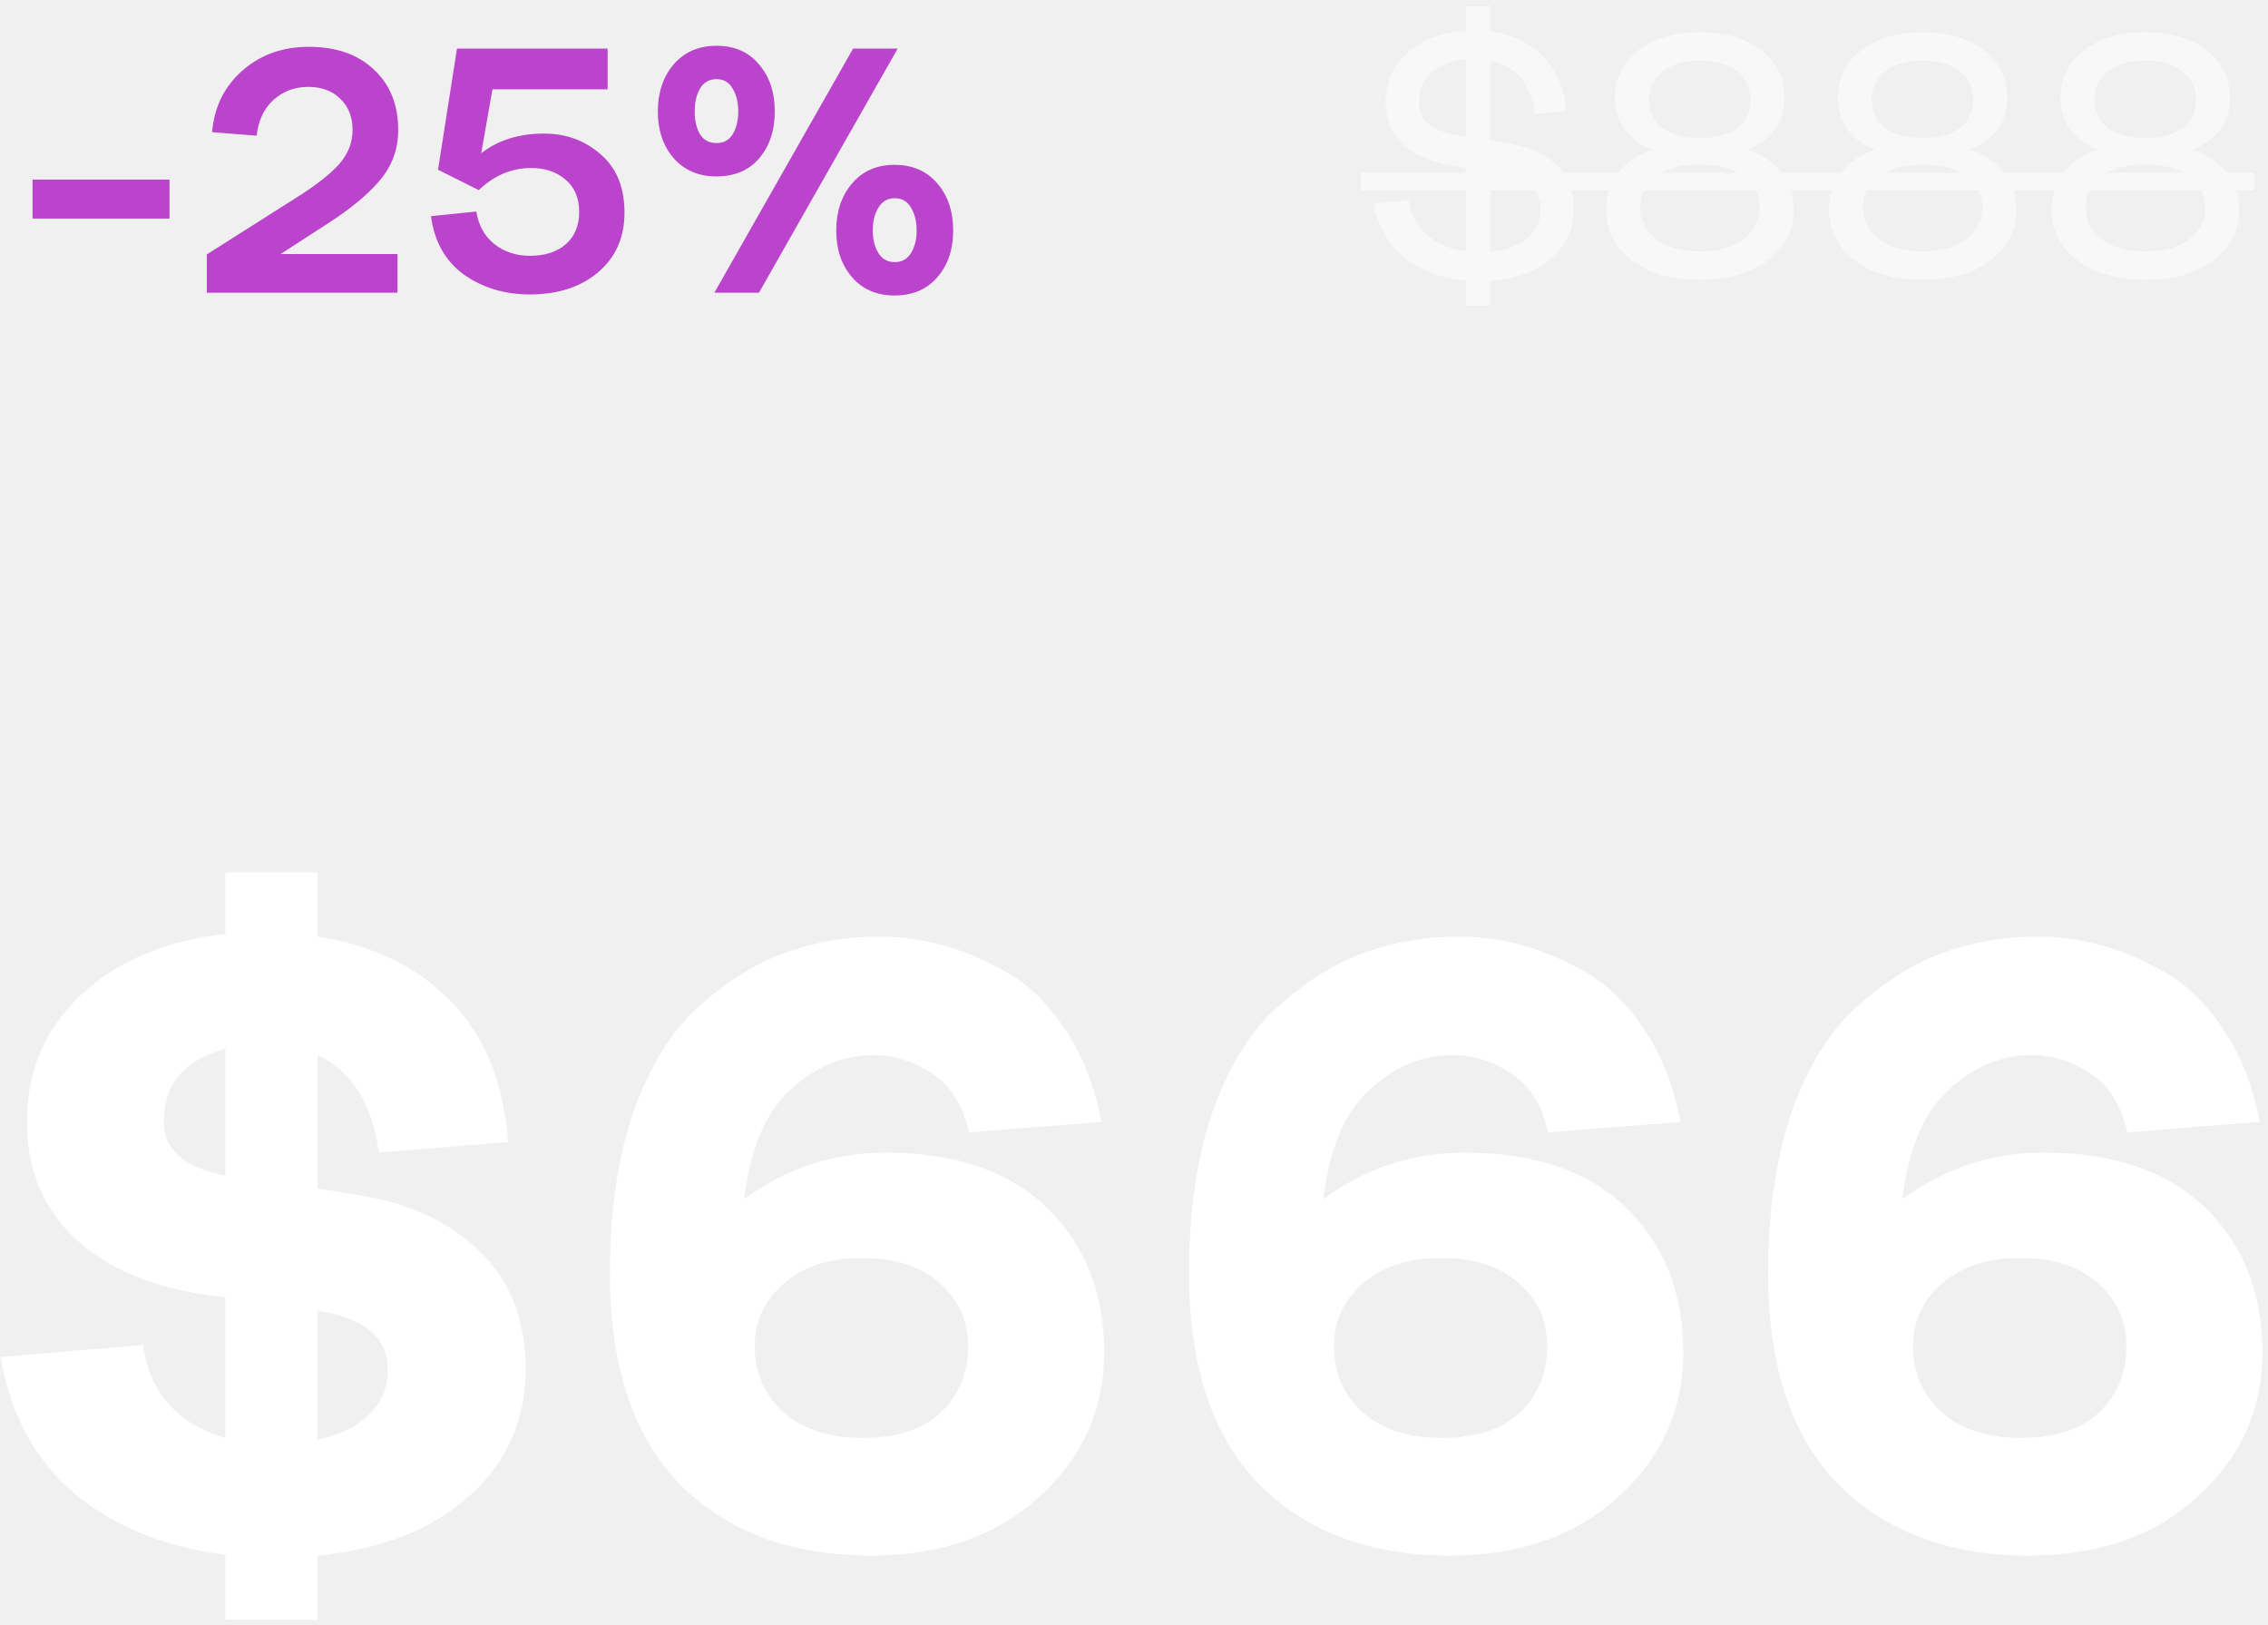
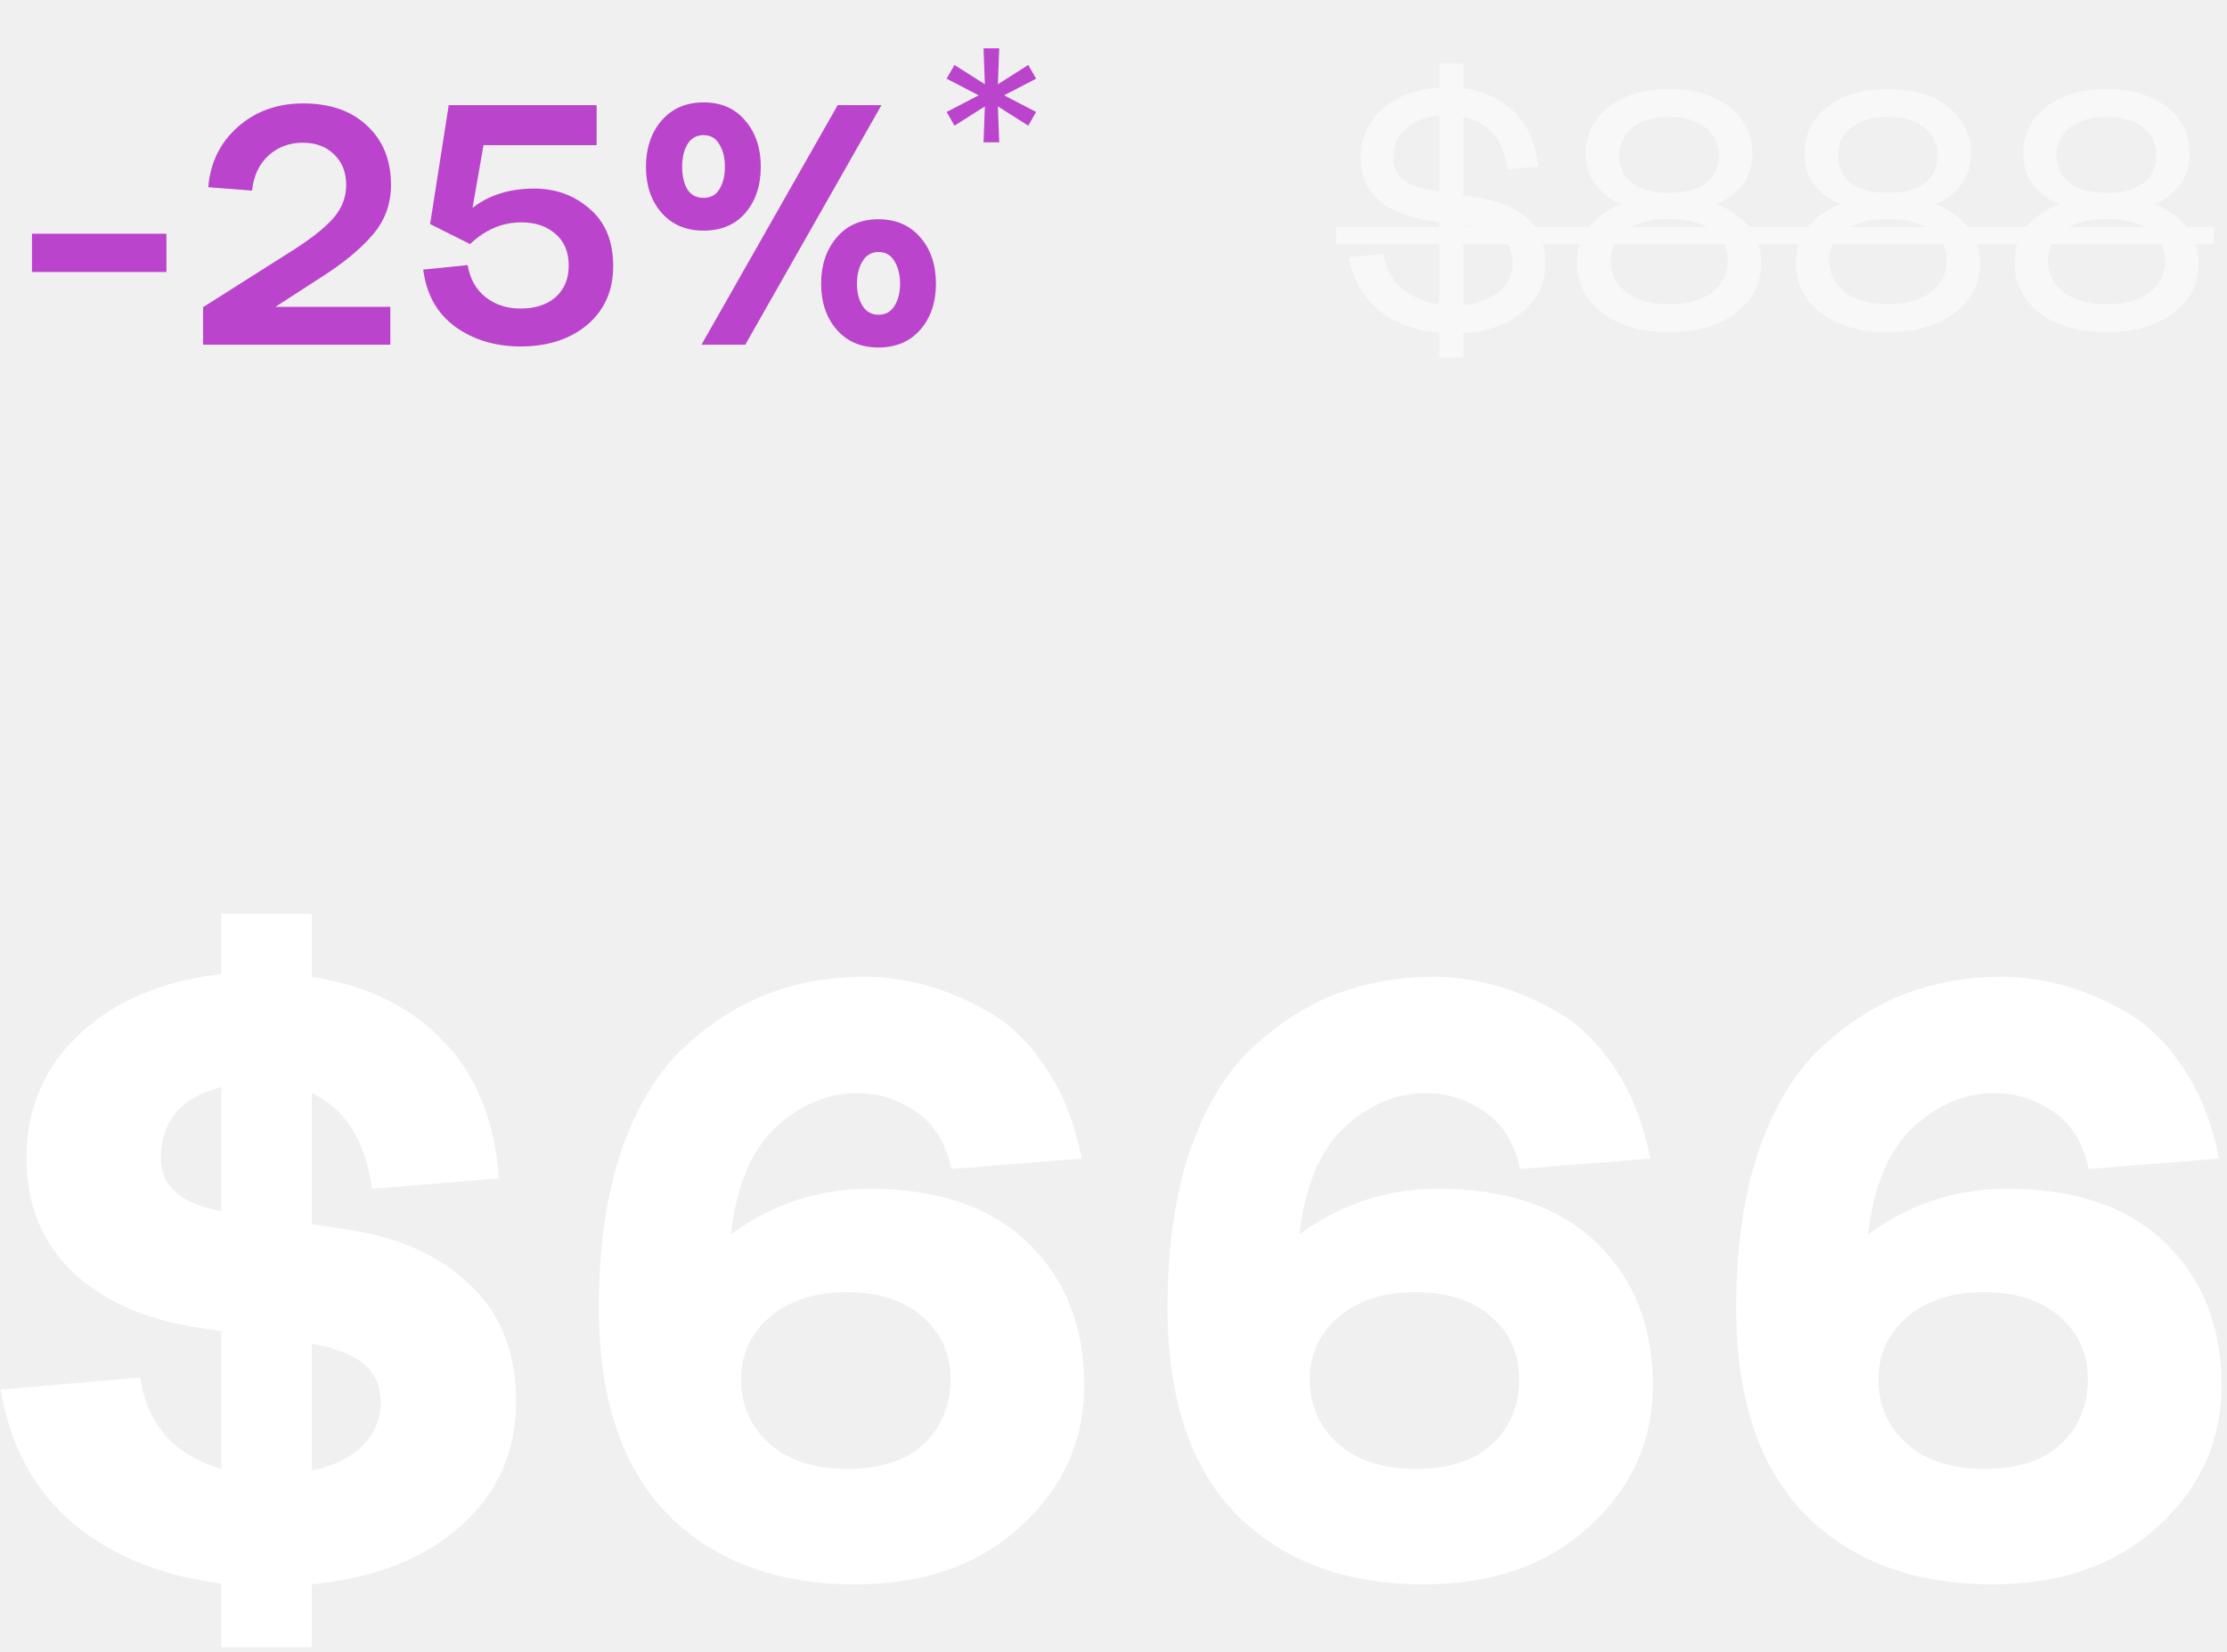
- <svg xmlns="http://www.w3.org/2000/svg" width="155" height="111" viewBox="0 0 155 111" fill="none">
+ <svg xmlns="http://www.w3.org/2000/svg" width="155" height="115" viewBox="0 0 155 115" fill="none">
  <g opacity="0.5">
-     <path d="M93 11.8H154.087V13H93V11.8Z" fill="white" />
-     <path d="M146.623 19.12C144.655 19.12 143.095 18.672 141.943 17.776C140.791 16.88 140.215 15.736 140.215 14.344C140.215 13.256 140.519 12.368 141.127 11.68C141.735 10.992 142.487 10.504 143.383 10.216C142.695 9.992 142.095 9.576 141.583 8.968C141.071 8.36 140.815 7.6 140.815 6.688C140.815 5.36 141.343 4.28 142.399 3.448C143.455 2.616 144.863 2.2 146.623 2.2C148.367 2.2 149.767 2.616 150.823 3.448C151.879 4.28 152.407 5.36 152.407 6.688C152.407 7.6 152.151 8.36 151.639 8.968C151.127 9.576 150.535 9.992 149.863 10.216C150.743 10.504 151.487 10.992 152.095 11.68C152.719 12.368 153.031 13.256 153.031 14.344C153.031 15.736 152.447 16.88 151.279 17.776C150.127 18.672 148.575 19.12 146.623 19.12ZM146.623 9.424C147.727 9.424 148.575 9.2 149.167 8.752C149.775 8.288 150.079 7.632 150.079 6.784C150.079 6.032 149.783 5.408 149.191 4.912C148.599 4.4 147.743 4.144 146.623 4.144C145.503 4.144 144.639 4.4 144.031 4.912C143.439 5.408 143.143 6.032 143.143 6.784C143.143 7.632 143.447 8.288 144.055 8.752C144.679 9.2 145.535 9.424 146.623 9.424ZM143.623 16.336C144.343 16.896 145.343 17.176 146.623 17.176C147.903 17.176 148.903 16.896 149.623 16.336C150.343 15.76 150.703 15.048 150.703 14.2C150.703 13.288 150.343 12.568 149.623 12.04C148.903 11.512 147.903 11.248 146.623 11.248C145.343 11.248 144.343 11.512 143.623 12.04C142.903 12.568 142.543 13.288 142.543 14.2C142.543 15.048 142.903 15.76 143.623 16.336Z" fill="white" />
-     <path d="M131.401 19.12C129.433 19.12 127.873 18.672 126.721 17.776C125.569 16.88 124.993 15.736 124.993 14.344C124.993 13.256 125.297 12.368 125.905 11.68C126.513 10.992 127.265 10.504 128.161 10.216C127.473 9.992 126.873 9.576 126.361 8.968C125.849 8.36 125.593 7.6 125.593 6.688C125.593 5.36 126.121 4.28 127.177 3.448C128.233 2.616 129.641 2.2 131.401 2.2C133.145 2.2 134.545 2.616 135.601 3.448C136.657 4.28 137.185 5.36 137.185 6.688C137.185 7.6 136.929 8.36 136.417 8.968C135.905 9.576 135.313 9.992 134.641 10.216C135.521 10.504 136.265 10.992 136.873 11.68C137.497 12.368 137.809 13.256 137.809 14.344C137.809 15.736 137.225 16.88 136.057 17.776C134.905 18.672 133.353 19.12 131.401 19.12ZM131.401 9.424C132.505 9.424 133.353 9.2 133.945 8.752C134.553 8.288 134.857 7.632 134.857 6.784C134.857 6.032 134.561 5.408 133.969 4.912C133.377 4.4 132.521 4.144 131.401 4.144C130.281 4.144 129.417 4.4 128.809 4.912C128.217 5.408 127.921 6.032 127.921 6.784C127.921 7.632 128.225 8.288 128.833 8.752C129.457 9.2 130.313 9.424 131.401 9.424ZM128.401 16.336C129.121 16.896 130.121 17.176 131.401 17.176C132.681 17.176 133.681 16.896 134.401 16.336C135.121 15.76 135.481 15.048 135.481 14.2C135.481 13.288 135.121 12.568 134.401 12.04C133.681 11.512 132.681 11.248 131.401 11.248C130.121 11.248 129.121 11.512 128.401 12.04C127.681 12.568 127.321 13.288 127.321 14.2C127.321 15.048 127.681 15.76 128.401 16.336Z" fill="white" />
-     <path d="M116.178 19.12C114.21 19.12 112.65 18.672 111.498 17.776C110.346 16.88 109.77 15.736 109.77 14.344C109.77 13.256 110.074 12.368 110.682 11.68C111.29 10.992 112.042 10.504 112.938 10.216C112.25 9.992 111.65 9.576 111.138 8.968C110.626 8.36 110.37 7.6 110.37 6.688C110.37 5.36 110.898 4.28 111.954 3.448C113.01 2.616 114.418 2.2 116.178 2.2C117.922 2.2 119.322 2.616 120.378 3.448C121.434 4.28 121.962 5.36 121.962 6.688C121.962 7.6 121.706 8.36 121.194 8.968C120.682 9.576 120.09 9.992 119.418 10.216C120.298 10.504 121.042 10.992 121.65 11.68C122.274 12.368 122.586 13.256 122.586 14.344C122.586 15.736 122.002 16.88 120.834 17.776C119.682 18.672 118.13 19.12 116.178 19.12ZM116.178 9.424C117.282 9.424 118.13 9.2 118.722 8.752C119.33 8.288 119.634 7.632 119.634 6.784C119.634 6.032 119.338 5.408 118.746 4.912C118.154 4.4 117.298 4.144 116.178 4.144C115.058 4.144 114.194 4.4 113.586 4.912C112.994 5.408 112.698 6.032 112.698 6.784C112.698 7.632 113.002 8.288 113.61 8.752C114.234 9.2 115.09 9.424 116.178 9.424ZM113.178 16.336C113.898 16.896 114.898 17.176 116.178 17.176C117.458 17.176 118.458 16.896 119.178 16.336C119.898 15.76 120.258 15.048 120.258 14.2C120.258 13.288 119.898 12.568 119.178 12.04C118.458 11.512 117.458 11.248 116.178 11.248C114.898 11.248 113.898 11.512 113.178 12.04C112.458 12.568 112.098 13.288 112.098 14.2C112.098 15.048 112.458 15.76 113.178 16.336Z" fill="white" />
-     <path d="M107.568 14.344C107.568 15.672 107.048 16.784 106.008 17.68C104.984 18.576 103.6 19.08 101.856 19.192V20.896H100.176V19.168C98.496 19.024 97.096 18.504 95.976 17.608C94.872 16.696 94.168 15.464 93.864 13.912L96.264 13.672C96.44 14.68 96.872 15.48 97.56 16.072C98.248 16.664 99.12 17.032 100.176 17.176V11.464L99.48 11.368C97.928 11.128 96.744 10.64 95.928 9.904C95.112 9.168 94.704 8.192 94.704 6.976C94.704 5.6 95.208 4.472 96.216 3.592C97.224 2.696 98.544 2.2 100.176 2.104V0.424H101.856V2.152C103.328 2.344 104.52 2.904 105.432 3.832C106.36 4.744 106.904 6 107.064 7.6L104.904 7.792C104.632 5.728 103.616 4.512 101.856 4.144V9.592L102.888 9.76C106.008 10.256 107.568 11.784 107.568 14.344ZM99.816 9.28L100.176 9.328V4.048C99.2 4.128 98.424 4.432 97.848 4.96C97.272 5.472 96.984 6.144 96.984 6.976C96.984 7.632 97.216 8.144 97.68 8.512C98.144 8.88 98.856 9.136 99.816 9.28ZM101.856 17.224C102.912 17.112 103.744 16.8 104.352 16.288C104.976 15.76 105.288 15.112 105.288 14.344C105.288 13.608 105.064 13.048 104.616 12.664C104.168 12.264 103.416 11.976 102.36 11.8L101.856 11.728V17.224Z" fill="white" />
+     <path d="M93 15.8H154.087V17H93V15.8Z" fill="white" />
+     <path d="M146.623 23.12C144.655 23.12 143.095 22.672 141.943 21.776C140.791 20.88 140.215 19.736 140.215 18.344C140.215 17.256 140.519 16.368 141.127 15.68C141.735 14.992 142.487 14.504 143.383 14.216C142.695 13.992 142.095 13.576 141.583 12.968C141.071 12.36 140.815 11.6 140.815 10.688C140.815 9.36 141.343 8.28 142.399 7.448C143.455 6.616 144.863 6.2 146.623 6.2C148.367 6.2 149.767 6.616 150.823 7.448C151.879 8.28 152.407 9.36 152.407 10.688C152.407 11.6 152.151 12.36 151.639 12.968C151.127 13.576 150.535 13.992 149.863 14.216C150.743 14.504 151.487 14.992 152.095 15.68C152.719 16.368 153.031 17.256 153.031 18.344C153.031 19.736 152.447 20.88 151.279 21.776C150.127 22.672 148.575 23.12 146.623 23.12ZM146.623 13.424C147.727 13.424 148.575 13.2 149.167 12.752C149.775 12.288 150.079 11.632 150.079 10.784C150.079 10.032 149.783 9.408 149.191 8.912C148.599 8.4 147.743 8.144 146.623 8.144C145.503 8.144 144.639 8.4 144.031 8.912C143.439 9.408 143.143 10.032 143.143 10.784C143.143 11.632 143.447 12.288 144.055 12.752C144.679 13.2 145.535 13.424 146.623 13.424ZM143.623 20.336C144.343 20.896 145.343 21.176 146.623 21.176C147.903 21.176 148.903 20.896 149.623 20.336C150.343 19.76 150.703 19.048 150.703 18.2C150.703 17.288 150.343 16.568 149.623 16.04C148.903 15.512 147.903 15.248 146.623 15.248C145.343 15.248 144.343 15.512 143.623 16.04C142.903 16.568 142.543 17.288 142.543 18.2C142.543 19.048 142.903 19.76 143.623 20.336Z" fill="white" />
+     <path d="M131.401 23.12C129.433 23.12 127.873 22.672 126.721 21.776C125.569 20.88 124.993 19.736 124.993 18.344C124.993 17.256 125.297 16.368 125.905 15.68C126.513 14.992 127.265 14.504 128.161 14.216C127.473 13.992 126.873 13.576 126.361 12.968C125.849 12.36 125.593 11.6 125.593 10.688C125.593 9.36 126.121 8.28 127.177 7.448C128.233 6.616 129.641 6.2 131.401 6.2C133.145 6.2 134.545 6.616 135.601 7.448C136.657 8.28 137.185 9.36 137.185 10.688C137.185 11.6 136.929 12.36 136.417 12.968C135.905 13.576 135.313 13.992 134.641 14.216C135.521 14.504 136.265 14.992 136.873 15.68C137.497 16.368 137.809 17.256 137.809 18.344C137.809 19.736 137.225 20.88 136.057 21.776C134.905 22.672 133.353 23.12 131.401 23.12ZM131.401 13.424C132.505 13.424 133.353 13.2 133.945 12.752C134.553 12.288 134.857 11.632 134.857 10.784C134.857 10.032 134.561 9.408 133.969 8.912C133.377 8.4 132.521 8.144 131.401 8.144C130.281 8.144 129.417 8.4 128.809 8.912C128.217 9.408 127.921 10.032 127.921 10.784C127.921 11.632 128.225 12.288 128.833 12.752C129.457 13.2 130.313 13.424 131.401 13.424ZM128.401 20.336C129.121 20.896 130.121 21.176 131.401 21.176C132.681 21.176 133.681 20.896 134.401 20.336C135.121 19.76 135.481 19.048 135.481 18.2C135.481 17.288 135.121 16.568 134.401 16.04C133.681 15.512 132.681 15.248 131.401 15.248C130.121 15.248 129.121 15.512 128.401 16.04C127.681 16.568 127.321 17.288 127.321 18.2C127.321 19.048 127.681 19.76 128.401 20.336Z" fill="white" />
+     <path d="M116.178 23.12C114.21 23.12 112.65 22.672 111.498 21.776C110.346 20.88 109.77 19.736 109.77 18.344C109.77 17.256 110.074 16.368 110.682 15.68C111.29 14.992 112.042 14.504 112.938 14.216C112.25 13.992 111.65 13.576 111.138 12.968C110.626 12.36 110.37 11.6 110.37 10.688C110.37 9.36 110.898 8.28 111.954 7.448C113.01 6.616 114.418 6.2 116.178 6.2C117.922 6.2 119.322 6.616 120.378 7.448C121.434 8.28 121.962 9.36 121.962 10.688C121.962 11.6 121.706 12.36 121.194 12.968C120.682 13.576 120.09 13.992 119.418 14.216C120.298 14.504 121.042 14.992 121.65 15.68C122.274 16.368 122.586 17.256 122.586 18.344C122.586 19.736 122.002 20.88 120.834 21.776C119.682 22.672 118.13 23.12 116.178 23.12ZM116.178 13.424C117.282 13.424 118.13 13.2 118.722 12.752C119.33 12.288 119.634 11.632 119.634 10.784C119.634 10.032 119.338 9.408 118.746 8.912C118.154 8.4 117.298 8.144 116.178 8.144C115.058 8.144 114.194 8.4 113.586 8.912C112.994 9.408 112.698 10.032 112.698 10.784C112.698 11.632 113.002 12.288 113.61 12.752C114.234 13.2 115.09 13.424 116.178 13.424ZM113.178 20.336C113.898 20.896 114.898 21.176 116.178 21.176C117.458 21.176 118.458 20.896 119.178 20.336C119.898 19.76 120.258 19.048 120.258 18.2C120.258 17.288 119.898 16.568 119.178 16.04C118.458 15.512 117.458 15.248 116.178 15.248C114.898 15.248 113.898 15.512 113.178 16.04C112.458 16.568 112.098 17.288 112.098 18.2C112.098 19.048 112.458 19.76 113.178 20.336Z" fill="white" />
+     <path d="M107.568 18.344C107.568 19.672 107.048 20.784 106.008 21.68C104.984 22.576 103.6 23.08 101.856 23.192V24.896H100.176V23.168C98.496 23.024 97.096 22.504 95.976 21.608C94.872 20.696 94.168 19.464 93.864 17.912L96.264 17.672C96.44 18.68 96.872 19.48 97.56 20.072C98.248 20.664 99.12 21.032 100.176 21.176V15.464L99.48 15.368C97.928 15.128 96.744 14.64 95.928 13.904C95.112 13.168 94.704 12.192 94.704 10.976C94.704 9.6 95.208 8.472 96.216 7.592C97.224 6.696 98.544 6.2 100.176 6.104V4.424H101.856V6.152C103.328 6.344 104.52 6.904 105.432 7.832C106.36 8.744 106.904 10 107.064 11.6L104.904 11.792C104.632 9.728 103.616 8.512 101.856 8.144V13.592L102.888 13.76C106.008 14.256 107.568 15.784 107.568 18.344ZM99.816 13.28L100.176 13.328V8.048C99.2 8.128 98.424 8.432 97.848 8.96C97.272 9.472 96.984 10.144 96.984 10.976C96.984 11.632 97.216 12.144 97.68 12.512C98.144 12.88 98.856 13.136 99.816 13.28ZM101.856 21.224C102.912 21.112 103.744 20.8 104.352 20.288C104.976 19.76 105.288 19.112 105.288 18.344C105.288 17.608 105.064 17.048 104.616 16.664C104.168 16.264 103.416 15.976 102.36 15.8L101.856 15.728V21.224Z" fill="white" />
  </g>
-   <path d="M48.966 12.056C47.75 12.056 46.774 11.64 46.038 10.808C45.318 9.976 44.958 8.912 44.958 7.616C44.958 6.32 45.318 5.248 46.038 4.4C46.774 3.552 47.75 3.128 48.966 3.128C50.198 3.128 51.166 3.552 51.87 4.4C52.59 5.232 52.95 6.304 52.95 7.616C52.95 8.928 52.59 10 51.87 10.832C51.166 11.648 50.198 12.056 48.966 12.056ZM48.822 20L58.302 3.32H61.35L51.87 20H48.822ZM47.838 9.176C48.094 9.576 48.47 9.776 48.966 9.776C49.462 9.776 49.83 9.576 50.07 9.176C50.326 8.76 50.454 8.24 50.454 7.616C50.454 6.992 50.326 6.472 50.07 6.056C49.83 5.624 49.462 5.408 48.966 5.408C48.47 5.408 48.094 5.624 47.838 6.056C47.598 6.472 47.478 6.992 47.478 7.616C47.478 8.24 47.598 8.76 47.838 9.176ZM61.134 20.192C59.918 20.192 58.95 19.776 58.23 18.944C57.51 18.112 57.15 17.048 57.15 15.752C57.15 14.456 57.51 13.384 58.23 12.536C58.95 11.688 59.918 11.264 61.134 11.264C62.366 11.264 63.342 11.688 64.062 12.536C64.782 13.368 65.142 14.44 65.142 15.752C65.142 17.048 64.782 18.112 64.062 18.944C63.342 19.776 62.366 20.192 61.134 20.192ZM61.158 17.912C61.638 17.912 62.006 17.704 62.262 17.288C62.518 16.872 62.646 16.36 62.646 15.752C62.646 15.144 62.518 14.624 62.262 14.192C62.006 13.76 61.638 13.544 61.158 13.544C60.662 13.544 60.286 13.76 60.03 14.192C59.774 14.608 59.646 15.128 59.646 15.752C59.646 16.36 59.774 16.872 60.03 17.288C60.286 17.704 60.662 17.912 61.158 17.912Z" fill="#BB44CC" />
-   <path d="M36.223 20.12C34.479 20.12 32.967 19.664 31.687 18.752C30.423 17.824 29.679 16.496 29.455 14.768L32.551 14.456C32.711 15.416 33.127 16.16 33.799 16.688C34.471 17.216 35.279 17.48 36.223 17.48C37.247 17.48 38.063 17.216 38.671 16.688C39.279 16.144 39.583 15.408 39.583 14.48C39.583 13.536 39.271 12.8 38.647 12.272C38.039 11.744 37.255 11.48 36.295 11.48C34.967 11.48 33.775 11.984 32.719 12.992L29.935 11.6L31.231 3.32H41.527V6.104H33.655L32.887 10.472C34.039 9.576 35.471 9.128 37.183 9.128C38.687 9.128 39.975 9.6 41.047 10.544C42.135 11.472 42.679 12.8 42.679 14.528C42.679 16.224 42.079 17.584 40.879 18.608C39.679 19.616 38.127 20.12 36.223 20.12Z" fill="#BB44CC" />
-   <path d="M14.134 20V17.384L20.23 13.52C21.558 12.688 22.534 11.928 23.158 11.24C23.782 10.536 24.094 9.752 24.094 8.888C24.094 7.992 23.814 7.28 23.254 6.752C22.71 6.208 21.982 5.936 21.07 5.936C20.142 5.936 19.35 6.232 18.694 6.824C18.038 7.416 17.654 8.232 17.542 9.272L14.494 9.032C14.638 7.32 15.326 5.92 16.558 4.832C17.79 3.744 19.302 3.2 21.094 3.2C22.982 3.2 24.47 3.72 25.558 4.76C26.662 5.784 27.214 7.16 27.214 8.888C27.214 10.2 26.79 11.352 25.942 12.344C25.11 13.32 23.918 14.304 22.366 15.296L19.174 17.36H27.166V20H14.134Z" fill="#BB44CC" />
-   <path d="M2.224 14.936V12.272H11.584V14.936H2.224Z" fill="#BB44CC" />
-   <path d="M138.659 106.3C133.219 106.3 128.879 104.68 125.639 101.44C122.439 98.159 120.839 93.359 120.839 87.04C120.839 82.76 121.379 79.059 122.459 75.939C123.579 72.82 125.059 70.439 126.899 68.799C128.739 67.12 130.679 65.9 132.719 65.139C134.799 64.379 136.979 63.999 139.259 63.999C140.659 63.999 142.039 64.18 143.399 64.54C144.799 64.9 146.259 65.499 147.779 66.34C149.339 67.18 150.719 68.499 151.919 70.299C153.119 72.059 153.959 74.18 154.439 76.659L145.379 77.379C144.979 75.54 144.139 74.2 142.859 73.359C141.619 72.519 140.279 72.1 138.839 72.1C136.759 72.1 134.859 72.9 133.139 74.499C131.459 76.059 130.419 78.54 130.019 81.939C132.899 79.82 136.119 78.76 139.679 78.76C144.439 78.76 148.119 80.019 150.719 82.54C153.319 85.059 154.619 88.359 154.619 92.439C154.619 96.32 153.139 99.6 150.179 102.28C147.259 104.96 143.419 106.3 138.659 106.3ZM138.119 98.26C140.439 98.26 142.219 97.68 143.459 96.519C144.699 95.32 145.319 93.82 145.319 92.019C145.319 90.26 144.679 88.82 143.399 87.7C142.119 86.54 140.339 85.96 138.059 85.96C135.859 85.96 134.079 86.54 132.719 87.7C131.399 88.859 130.739 90.299 130.739 92.019C130.739 93.82 131.399 95.32 132.719 96.519C134.039 97.68 135.839 98.26 138.119 98.26Z" fill="white" />
-   <path d="M99.08 106.3C93.64 106.3 89.3 104.68 86.06 101.44C82.86 98.159 81.26 93.359 81.26 87.04C81.26 82.76 81.8 79.059 82.88 75.939C84 72.82 85.48 70.439 87.32 68.799C89.16 67.12 91.1 65.9 93.14 65.139C95.22 64.379 97.4 63.999 99.68 63.999C101.08 63.999 102.46 64.18 103.82 64.54C105.22 64.9 106.68 65.499 108.2 66.34C109.76 67.18 111.14 68.499 112.34 70.299C113.54 72.059 114.38 74.18 114.86 76.659L105.8 77.379C105.4 75.54 104.56 74.2 103.28 73.359C102.04 72.519 100.7 72.1 99.26 72.1C97.18 72.1 95.28 72.9 93.56 74.499C91.88 76.059 90.84 78.54 90.44 81.939C93.32 79.82 96.54 78.76 100.1 78.76C104.86 78.76 108.54 80.019 111.14 82.54C113.74 85.059 115.04 88.359 115.04 92.439C115.04 96.32 113.56 99.6 110.6 102.28C107.68 104.96 103.84 106.3 99.08 106.3ZM98.54 98.26C100.86 98.26 102.64 97.68 103.88 96.519C105.12 95.32 105.74 93.82 105.74 92.019C105.74 90.26 105.1 88.82 103.82 87.7C102.54 86.54 100.76 85.96 98.48 85.96C96.28 85.96 94.5 86.54 93.14 87.7C91.82 88.859 91.16 90.299 91.16 92.019C91.16 93.82 91.82 95.32 93.14 96.519C94.46 97.68 96.26 98.26 98.54 98.26Z" fill="white" />
-   <path d="M59.501 106.3C54.061 106.3 49.721 104.68 46.481 101.44C43.281 98.159 41.681 93.359 41.681 87.04C41.681 82.76 42.221 79.059 43.301 75.939C44.421 72.82 45.901 70.439 47.741 68.799C49.581 67.12 51.521 65.9 53.561 65.139C55.641 64.379 57.821 63.999 60.101 63.999C61.501 63.999 62.881 64.18 64.241 64.54C65.641 64.9 67.101 65.499 68.621 66.34C70.181 67.18 71.561 68.499 72.761 70.299C73.961 72.059 74.801 74.18 75.281 76.659L66.221 77.379C65.821 75.54 64.981 74.2 63.701 73.359C62.461 72.519 61.121 72.1 59.681 72.1C57.601 72.1 55.701 72.9 53.981 74.499C52.301 76.059 51.261 78.54 50.861 81.939C53.741 79.82 56.961 78.76 60.521 78.76C65.281 78.76 68.961 80.019 71.561 82.54C74.161 85.059 75.461 88.359 75.461 92.439C75.461 96.32 73.981 99.6 71.021 102.28C68.101 104.96 64.261 106.3 59.501 106.3ZM58.961 98.26C61.281 98.26 63.061 97.68 64.301 96.519C65.541 95.32 66.161 93.82 66.161 92.019C66.161 90.26 65.521 88.82 64.241 87.7C62.961 86.54 61.181 85.96 58.901 85.96C56.701 85.96 54.921 86.54 53.561 87.7C52.241 88.859 51.581 90.299 51.581 92.019C51.581 93.82 52.241 95.32 53.561 96.519C54.881 97.68 56.681 98.26 58.961 98.26Z" fill="white" />
-   <path d="M35.92 93.58C35.92 97.06 34.64 99.94 32.08 102.22C29.56 104.5 26.1 105.86 21.7 106.3V110.68H15.4V106.24C11.28 105.72 7.86 104.34 5.14 102.1C2.42 99.82 0.72 96.7 0.04 92.74L9.76 91.9C10.24 95.18 12.12 97.3 15.4 98.26V88.66L14.08 88.48C10.24 87.92 7.24 86.62 5.08 84.58C2.92 82.5 1.84 79.86 1.84 76.66C1.84 73.18 3.08 70.28 5.56 67.96C8.08 65.64 11.36 64.26 15.4 63.82V59.62H21.7V64C25.54 64.6 28.6 66.1 30.88 68.5C33.16 70.86 34.44 74.04 34.72 78.04L25.9 78.76C25.42 75.4 24.02 73.18 21.7 72.1V81.22L24.04 81.58C27.68 82.1 30.56 83.38 32.68 85.42C34.84 87.42 35.92 90.14 35.92 93.58ZM11.2 76.66C11.2 78.58 12.6 79.8 15.4 80.32V71.68C12.6 72.4 11.2 74.06 11.2 76.66ZM21.7 98.38C23.22 98.06 24.4 97.48 25.24 96.64C26.08 95.8 26.5 94.8 26.5 93.64C26.5 92.52 26.12 91.64 25.36 91C24.6 90.32 23.38 89.84 21.7 89.56V98.38Z" fill="white" />
+   <path d="M48.966 16.056C47.75 16.056 46.774 15.64 46.038 14.808C45.318 13.976 44.958 12.912 44.958 11.616C44.958 10.32 45.318 9.248 46.038 8.4C46.774 7.552 47.75 7.128 48.966 7.128C50.198 7.128 51.166 7.552 51.87 8.4C52.59 9.232 52.95 10.304 52.95 11.616C52.95 12.928 52.59 14 51.87 14.832C51.166 15.648 50.198 16.056 48.966 16.056ZM48.822 24L58.302 7.32H61.35L51.87 24H48.822ZM47.838 13.176C48.094 13.576 48.47 13.776 48.966 13.776C49.462 13.776 49.83 13.576 50.07 13.176C50.326 12.76 50.454 12.24 50.454 11.616C50.454 10.992 50.326 10.472 50.07 10.056C49.83 9.624 49.462 9.408 48.966 9.408C48.47 9.408 48.094 9.624 47.838 10.056C47.598 10.472 47.478 10.992 47.478 11.616C47.478 12.24 47.598 12.76 47.838 13.176ZM61.134 24.192C59.918 24.192 58.95 23.776 58.23 22.944C57.51 22.112 57.15 21.048 57.15 19.752C57.15 18.456 57.51 17.384 58.23 16.536C58.95 15.688 59.918 15.264 61.134 15.264C62.366 15.264 63.342 15.688 64.062 16.536C64.782 17.368 65.142 18.44 65.142 19.752C65.142 21.048 64.782 22.112 64.062 22.944C63.342 23.776 62.366 24.192 61.134 24.192ZM61.158 21.912C61.638 21.912 62.006 21.704 62.262 21.288C62.518 20.872 62.646 20.36 62.646 19.752C62.646 19.144 62.518 18.624 62.262 18.192C62.006 17.76 61.638 17.544 61.158 17.544C60.662 17.544 60.286 17.76 60.03 18.192C59.774 18.608 59.646 19.128 59.646 19.752C59.646 20.36 59.774 20.872 60.03 21.288C60.286 21.704 60.662 21.912 61.158 21.912Z" fill="#BB44CC" />
+   <path d="M36.223 24.12C34.479 24.12 32.967 23.664 31.687 22.752C30.423 21.824 29.679 20.496 29.455 18.768L32.551 18.456C32.711 19.416 33.127 20.16 33.799 20.688C34.471 21.216 35.279 21.48 36.223 21.48C37.247 21.48 38.063 21.216 38.671 20.688C39.279 20.144 39.583 19.408 39.583 18.48C39.583 17.536 39.271 16.8 38.647 16.272C38.039 15.744 37.255 15.48 36.295 15.48C34.967 15.48 33.775 15.984 32.719 16.992L29.935 15.6L31.231 7.32H41.527V10.104H33.655L32.887 14.472C34.039 13.576 35.471 13.128 37.183 13.128C38.687 13.128 39.975 13.6 41.047 14.544C42.135 15.472 42.679 16.8 42.679 18.528C42.679 20.224 42.079 21.584 40.879 22.608C39.679 23.616 38.127 24.12 36.223 24.12Z" fill="#BB44CC" />
+   <path d="M14.134 24V21.384L20.23 17.52C21.558 16.688 22.534 15.928 23.158 15.24C23.782 14.536 24.094 13.752 24.094 12.888C24.094 11.992 23.814 11.28 23.254 10.752C22.71 10.208 21.982 9.936 21.07 9.936C20.142 9.936 19.35 10.232 18.694 10.824C18.038 11.416 17.654 12.232 17.542 13.272L14.494 13.032C14.638 11.32 15.326 9.92 16.558 8.832C17.79 7.744 19.302 7.2 21.094 7.2C22.982 7.2 24.47 7.72 25.558 8.76C26.662 9.784 27.214 11.16 27.214 12.888C27.214 14.2 26.79 15.352 25.942 16.344C25.11 17.32 23.918 18.304 22.366 19.296L19.174 21.36H27.166V24H14.134Z" fill="#BB44CC" />
+   <path d="M2.224 18.936V16.272H11.584V18.936H2.224Z" fill="#BB44CC" />
+   <path d="M68.454 9.909L68.546 7.409L66.432 8.75L65.886 7.795L68.114 6.636L65.886 5.477L66.432 4.523L68.546 5.864L68.454 3.364H69.546L69.454 5.864L71.568 4.523L72.114 5.477L69.886 6.636L72.114 7.795L71.568 8.75L69.454 7.409L69.546 9.909H68.454Z" fill="#BB44CC" />
+   <path d="M138.659 110.3C133.219 110.3 128.879 108.68 125.639 105.44C122.439 102.16 120.839 97.36 120.839 91.04C120.839 86.76 121.379 83.06 122.459 79.94C123.579 76.82 125.059 74.44 126.899 72.8C128.739 71.12 130.679 69.9 132.719 69.14C134.799 68.38 136.979 68 139.259 68C140.659 68 142.039 68.18 143.399 68.54C144.799 68.9 146.259 69.5 147.779 70.34C149.339 71.18 150.719 72.5 151.919 74.3C153.119 76.06 153.959 78.18 154.439 80.66L145.379 81.38C144.979 79.54 144.139 78.2 142.859 77.36C141.619 76.52 140.279 76.1 138.839 76.1C136.759 76.1 134.859 76.9 133.139 78.5C131.459 80.06 130.419 82.54 130.019 85.94C132.899 83.82 136.119 82.76 139.679 82.76C144.439 82.76 148.119 84.02 150.719 86.54C153.319 89.06 154.619 92.36 154.619 96.44C154.619 100.32 153.139 103.6 150.179 106.28C147.259 108.96 143.419 110.3 138.659 110.3ZM138.119 102.26C140.439 102.26 142.219 101.68 143.459 100.52C144.699 99.32 145.319 97.82 145.319 96.02C145.319 94.26 144.679 92.82 143.399 91.7C142.119 90.54 140.339 89.96 138.059 89.96C135.859 89.96 134.079 90.54 132.719 91.7C131.399 92.86 130.739 94.3 130.739 96.02C130.739 97.82 131.399 99.32 132.719 100.52C134.039 101.68 135.839 102.26 138.119 102.26Z" fill="white" />
+   <path d="M99.08 110.3C93.64 110.3 89.3 108.68 86.06 105.44C82.86 102.16 81.26 97.36 81.26 91.04C81.26 86.76 81.8 83.06 82.88 79.94C84 76.82 85.48 74.44 87.32 72.8C89.16 71.12 91.1 69.9 93.14 69.14C95.22 68.38 97.4 68 99.68 68C101.08 68 102.46 68.18 103.82 68.54C105.22 68.9 106.68 69.5 108.2 70.34C109.76 71.18 111.14 72.5 112.34 74.3C113.54 76.06 114.38 78.18 114.86 80.66L105.8 81.38C105.4 79.54 104.56 78.2 103.28 77.36C102.04 76.52 100.7 76.1 99.26 76.1C97.18 76.1 95.28 76.9 93.56 78.5C91.88 80.06 90.84 82.54 90.44 85.94C93.32 83.82 96.54 82.76 100.1 82.76C104.86 82.76 108.54 84.02 111.14 86.54C113.74 89.06 115.04 92.36 115.04 96.44C115.04 100.32 113.56 103.6 110.6 106.28C107.68 108.96 103.84 110.3 99.08 110.3ZM98.54 102.26C100.86 102.26 102.64 101.68 103.88 100.52C105.12 99.32 105.74 97.82 105.74 96.02C105.74 94.26 105.1 92.82 103.82 91.7C102.54 90.54 100.76 89.96 98.48 89.96C96.28 89.96 94.5 90.54 93.14 91.7C91.82 92.86 91.16 94.3 91.16 96.02C91.16 97.82 91.82 99.32 93.14 100.52C94.46 101.68 96.26 102.26 98.54 102.26Z" fill="white" />
+   <path d="M59.501 110.3C54.061 110.3 49.721 108.68 46.481 105.44C43.281 102.16 41.681 97.36 41.681 91.04C41.681 86.76 42.221 83.06 43.301 79.94C44.421 76.82 45.901 74.44 47.741 72.8C49.581 71.12 51.521 69.9 53.561 69.14C55.641 68.38 57.821 68 60.101 68C61.501 68 62.881 68.18 64.241 68.54C65.641 68.9 67.101 69.5 68.621 70.34C70.181 71.18 71.561 72.5 72.761 74.3C73.961 76.06 74.801 78.18 75.281 80.66L66.221 81.38C65.821 79.54 64.981 78.2 63.701 77.36C62.461 76.52 61.121 76.1 59.681 76.1C57.601 76.1 55.701 76.9 53.981 78.5C52.301 80.06 51.261 82.54 50.861 85.94C53.741 83.82 56.961 82.76 60.521 82.76C65.281 82.76 68.961 84.02 71.561 86.54C74.161 89.06 75.461 92.36 75.461 96.44C75.461 100.32 73.981 103.6 71.021 106.28C68.101 108.96 64.261 110.3 59.501 110.3ZM58.961 102.26C61.281 102.26 63.061 101.68 64.301 100.52C65.541 99.32 66.161 97.82 66.161 96.02C66.161 94.26 65.521 92.82 64.241 91.7C62.961 90.54 61.181 89.96 58.901 89.96C56.701 89.96 54.921 90.54 53.561 91.7C52.241 92.86 51.581 94.3 51.581 96.02C51.581 97.82 52.241 99.32 53.561 100.52C54.881 101.68 56.681 102.26 58.961 102.26Z" fill="white" />
+   <path d="M35.92 97.58C35.92 101.06 34.64 103.94 32.08 106.22C29.56 108.5 26.1 109.86 21.7 110.3V114.68H15.4V110.24C11.28 109.72 7.86 108.34 5.14 106.1C2.42 103.82 0.72 100.7 0.04 96.74L9.76 95.9C10.24 99.18 12.12 101.3 15.4 102.26V92.66L14.08 92.48C10.24 91.92 7.24 90.62 5.08 88.58C2.92 86.5 1.84 83.86 1.84 80.66C1.84 77.18 3.08 74.28 5.56 71.96C8.08 69.64 11.36 68.26 15.4 67.82V63.62H21.7V68C25.54 68.6 28.6 70.1 30.88 72.5C33.16 74.86 34.44 78.04 34.72 82.04L25.9 82.76C25.42 79.4 24.02 77.18 21.7 76.1V85.22L24.04 85.58C27.68 86.1 30.56 87.38 32.68 89.42C34.84 91.42 35.92 94.14 35.92 97.58ZM11.2 80.66C11.2 82.58 12.6 83.8 15.4 84.32V75.68C12.6 76.4 11.2 78.06 11.2 80.66ZM21.7 102.38C23.22 102.06 24.4 101.48 25.24 100.64C26.08 99.8 26.5 98.8 26.5 97.64C26.5 96.52 26.12 95.64 25.36 95C24.6 94.32 23.38 93.84 21.7 93.56V102.38Z" fill="white" />
</svg>
